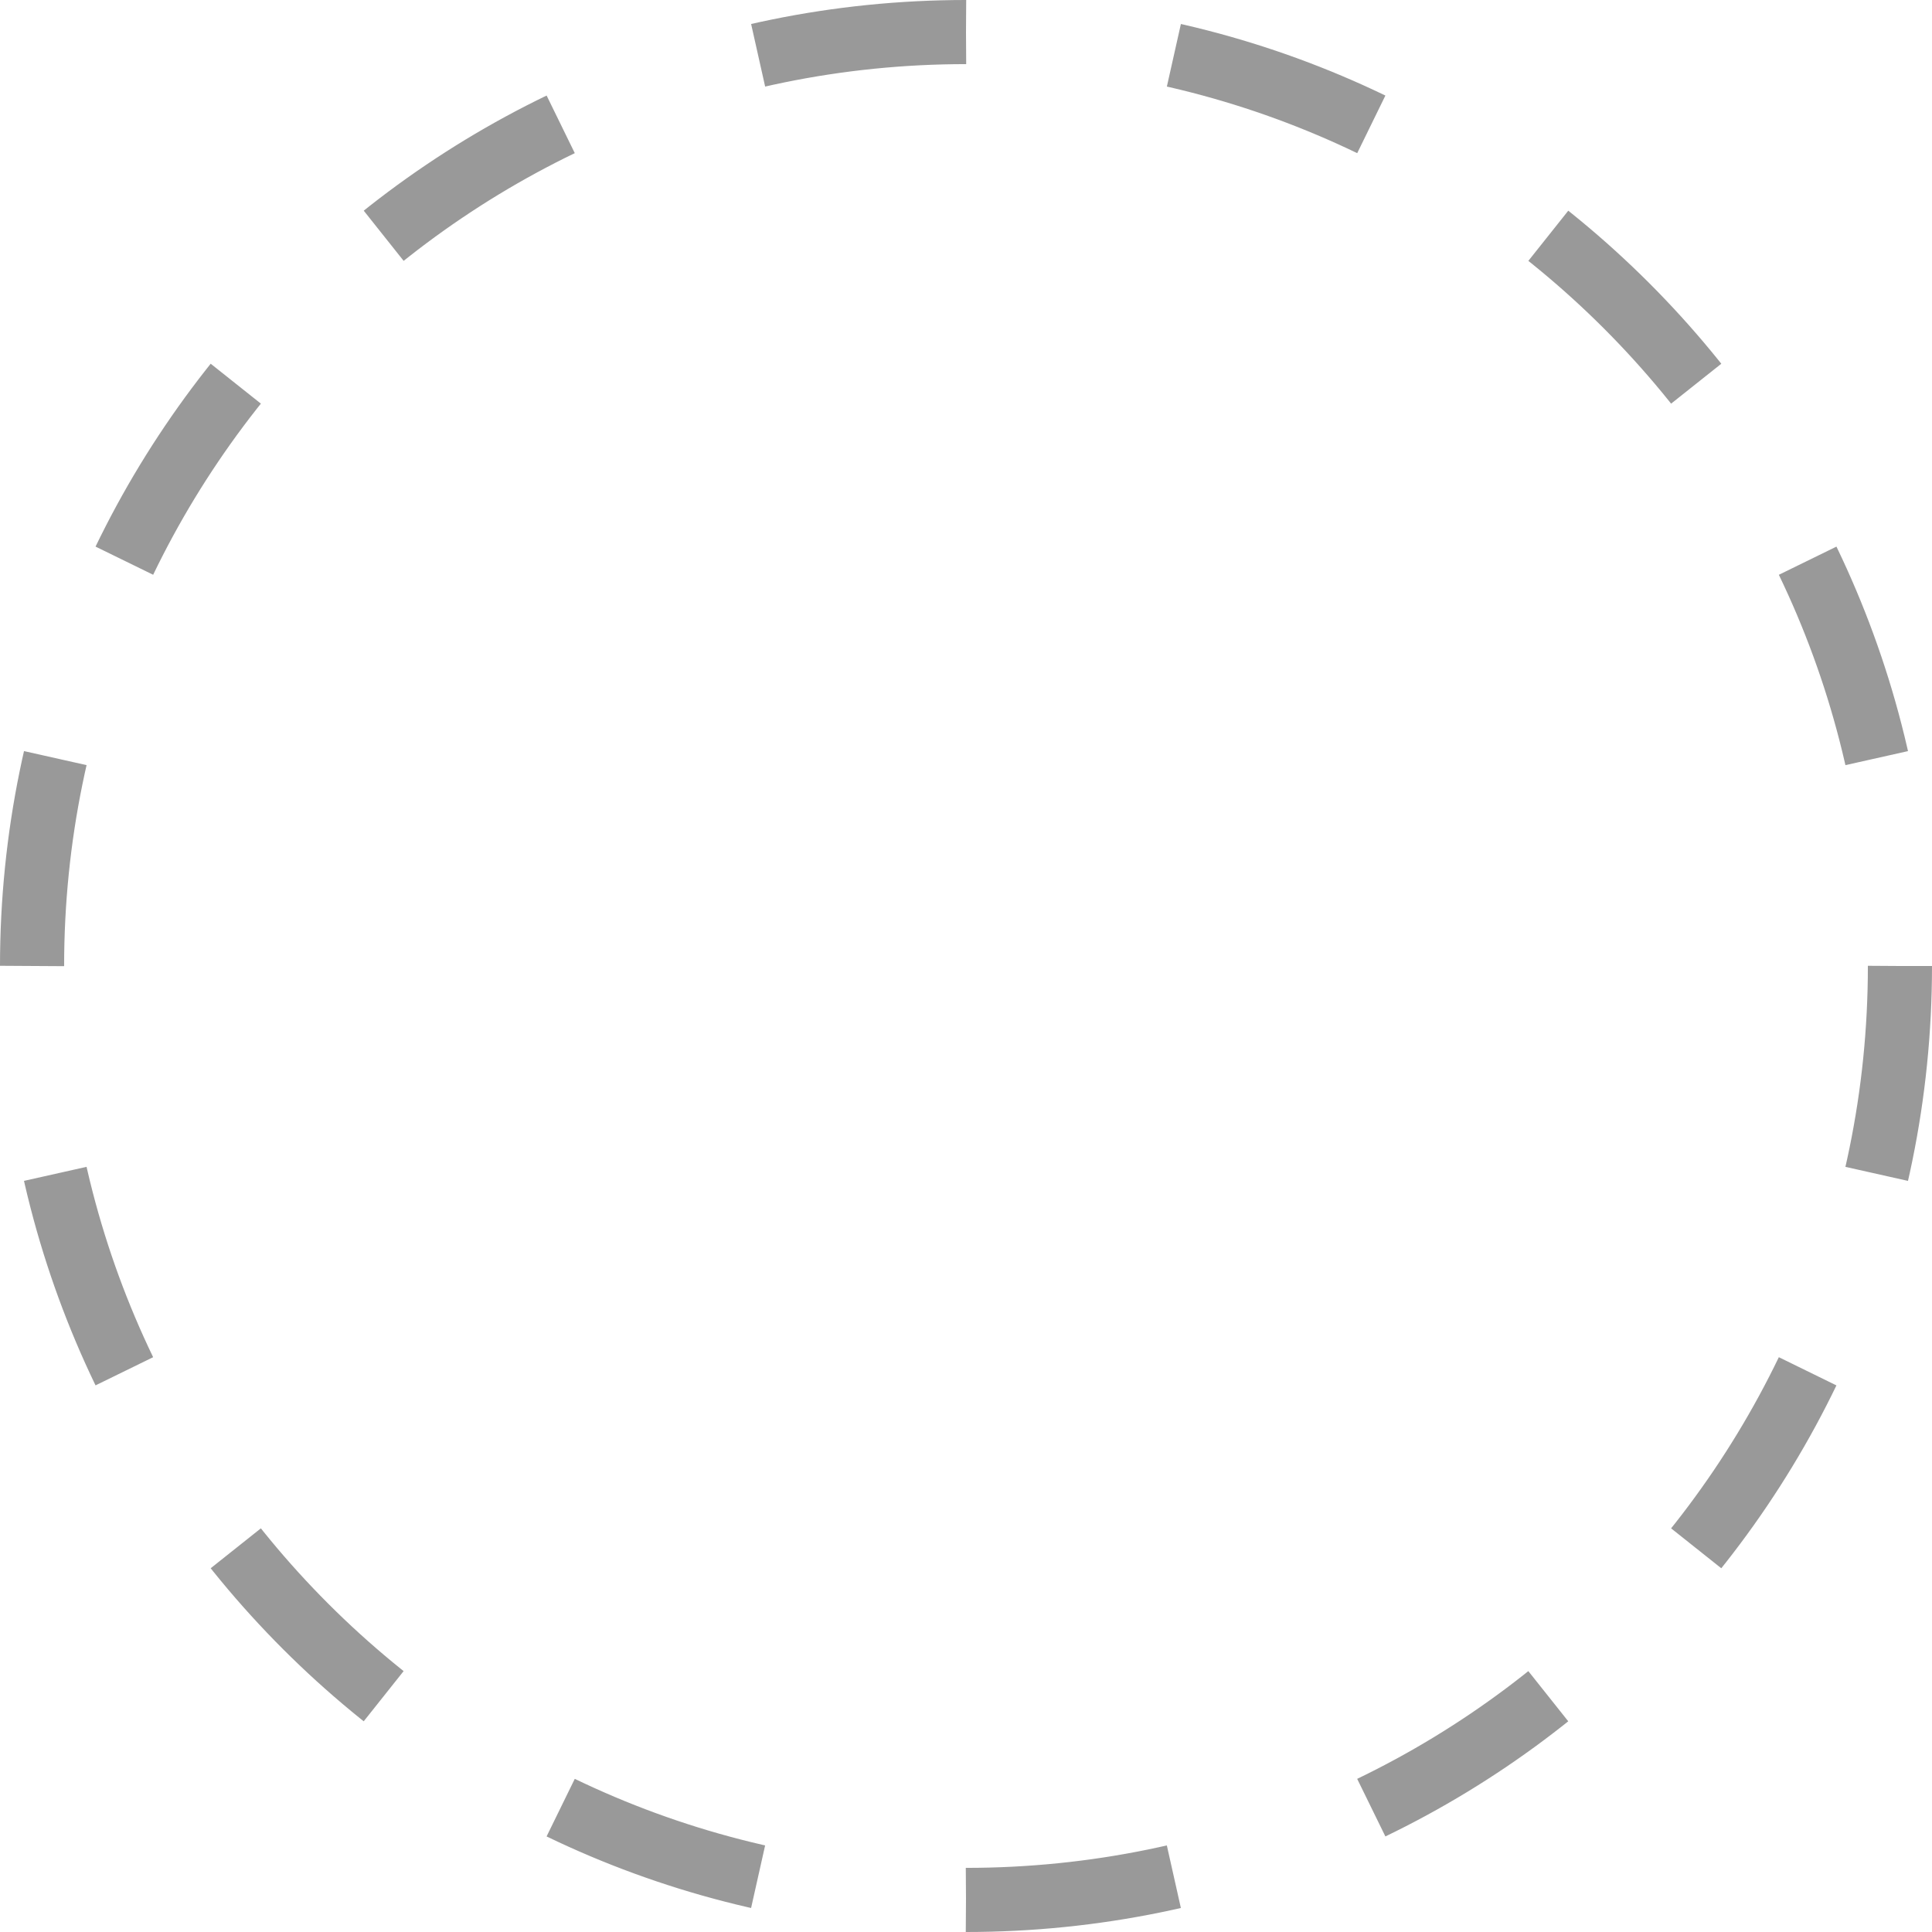
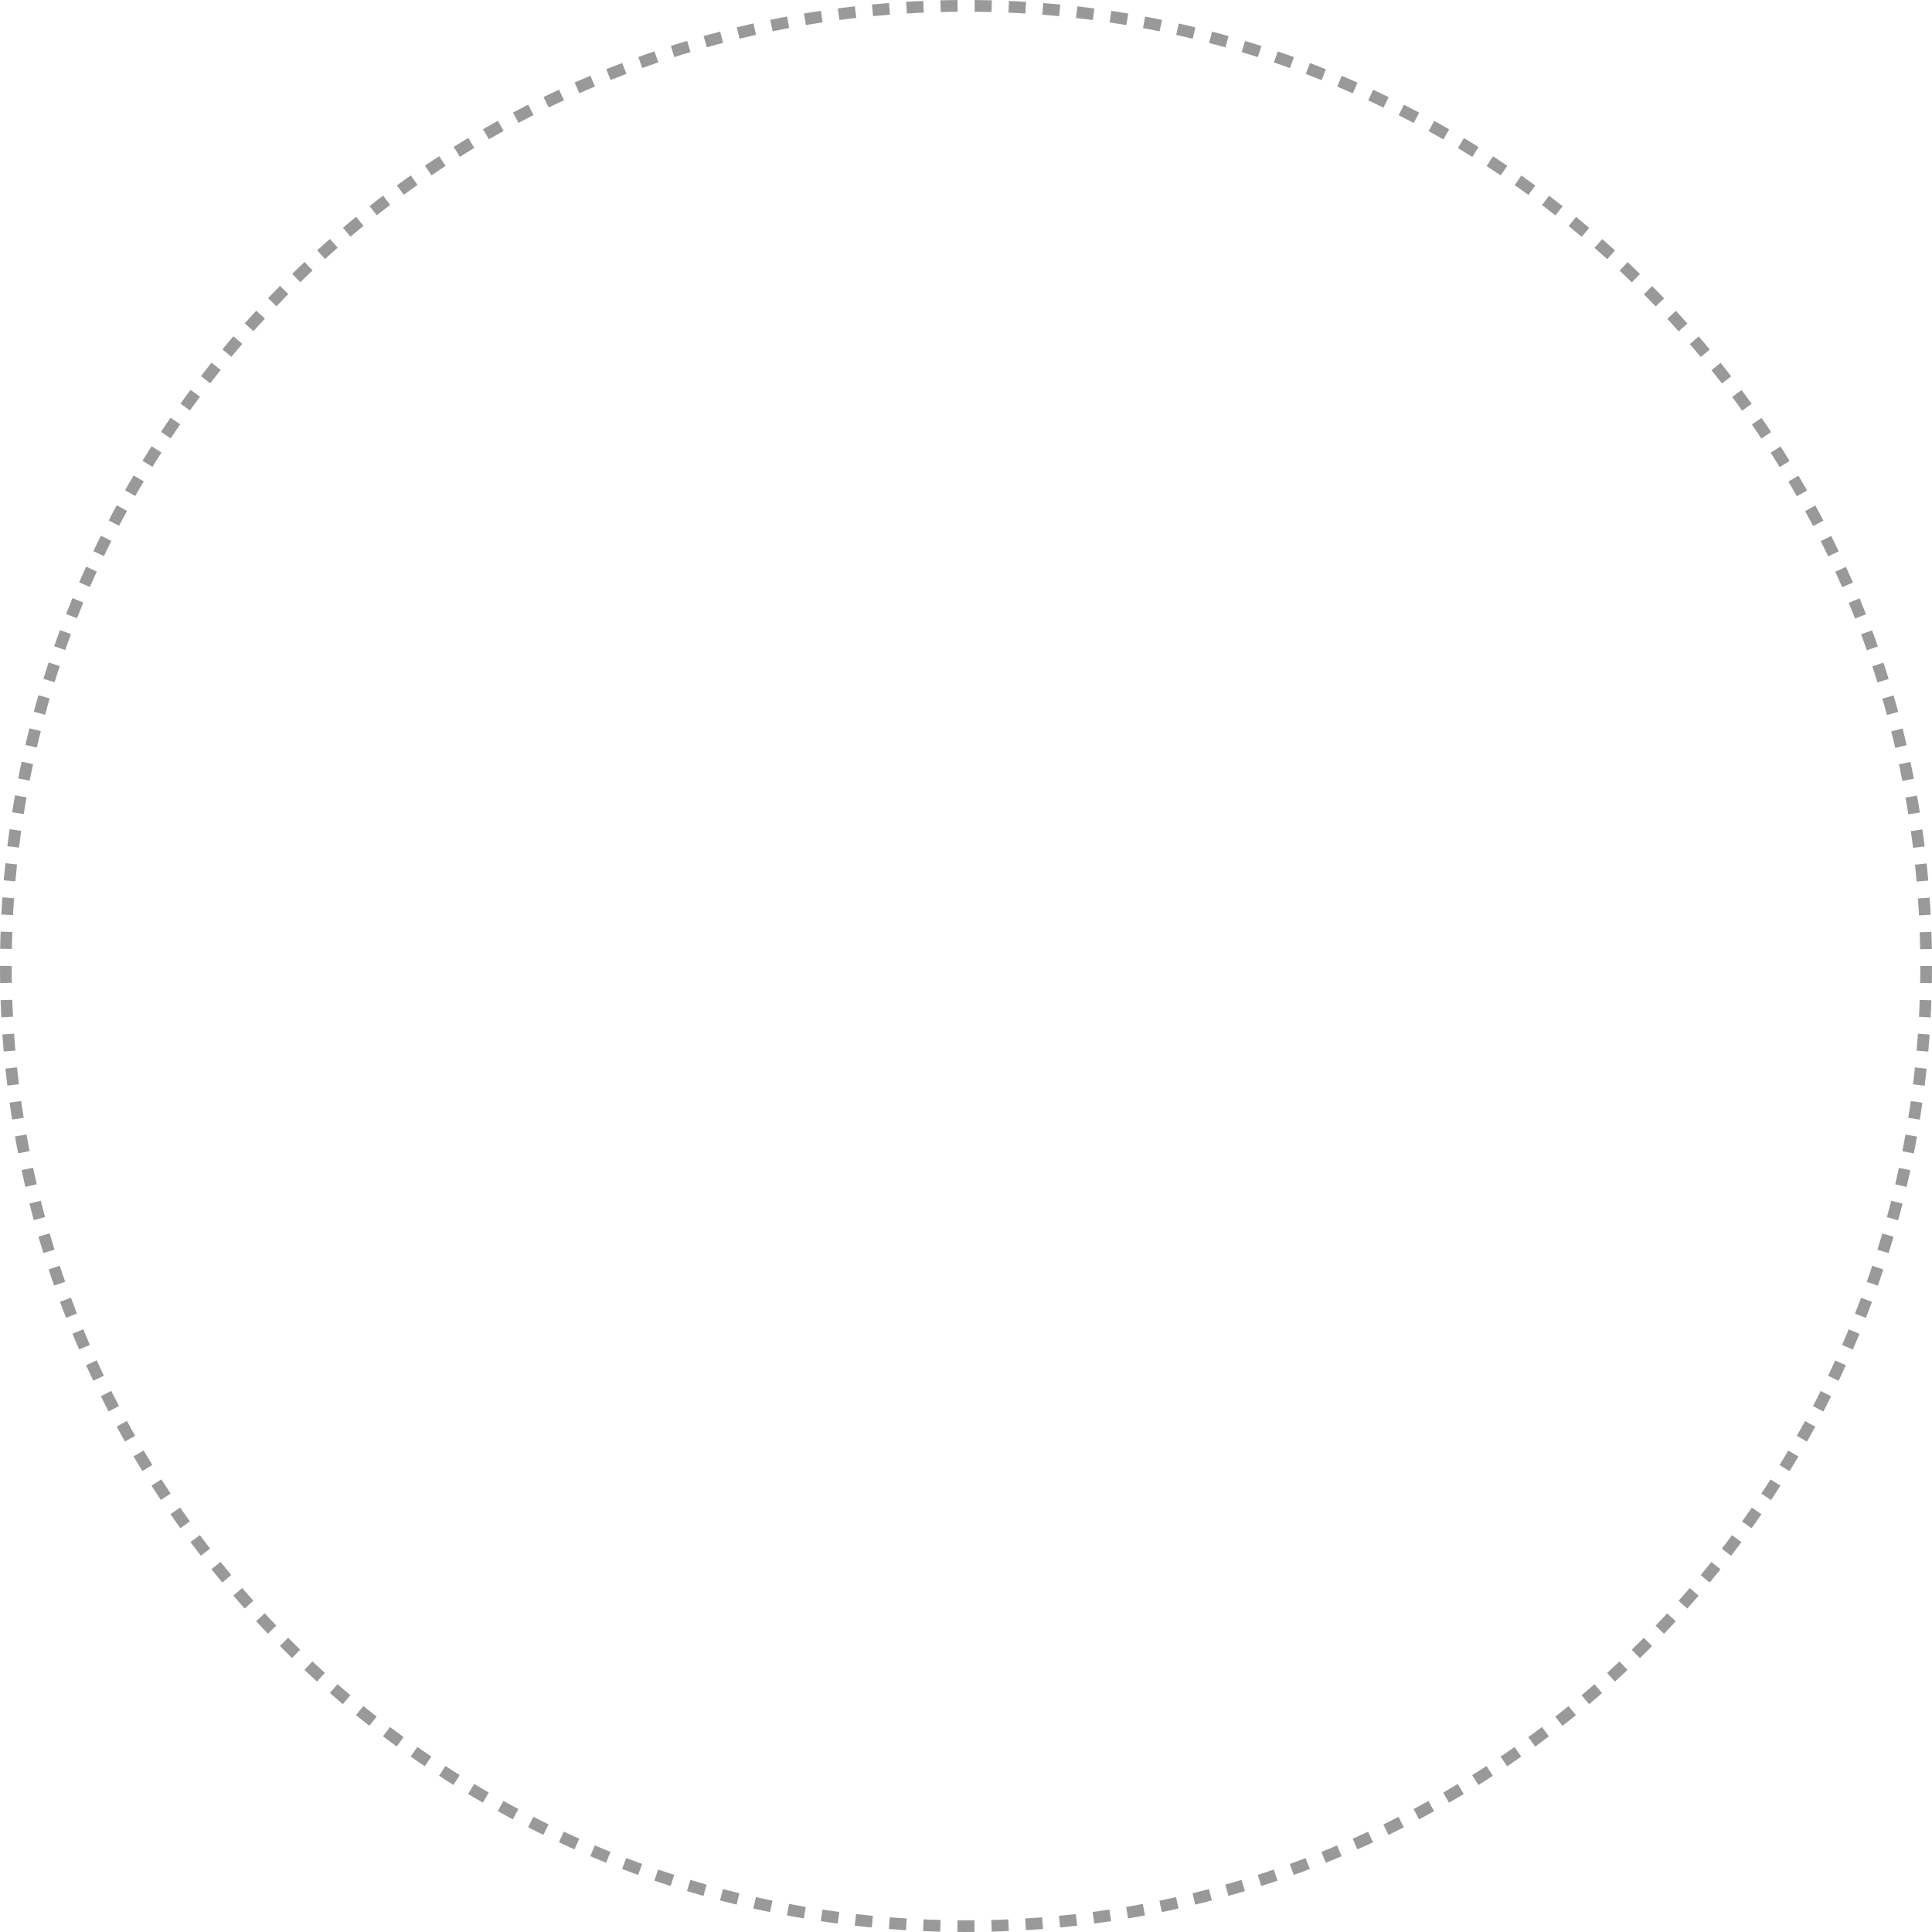
- <svg xmlns="http://www.w3.org/2000/svg" id="Ebene_2" data-name="Ebene 2" viewBox="0 0 1868 1868">
+ <svg xmlns="http://www.w3.org/2000/svg" id="Ebene_2" data-name="Ebene 2" viewBox="0 0 1817 1817">
  <defs>
    <style>
      .cls-1 {
        fill: none;
        stroke: #999;
-         stroke-dasharray: 0 0 202.66 202.66;
+         stroke-dasharray: 0 0 16.03 16.03;
        stroke-miterlimit: 10;
-         stroke-width: 62px;
+         stroke-width: 11px;
      }
    </style>
  </defs>
  <g id="Ebene_1-2" data-name="Ebene 1">
-     <circle class="cls-1" cx="934" cy="934" r="903" />
+     <circle class="cls-1" cx="908.5" cy="908.5" r="903" />
  </g>
</svg>
